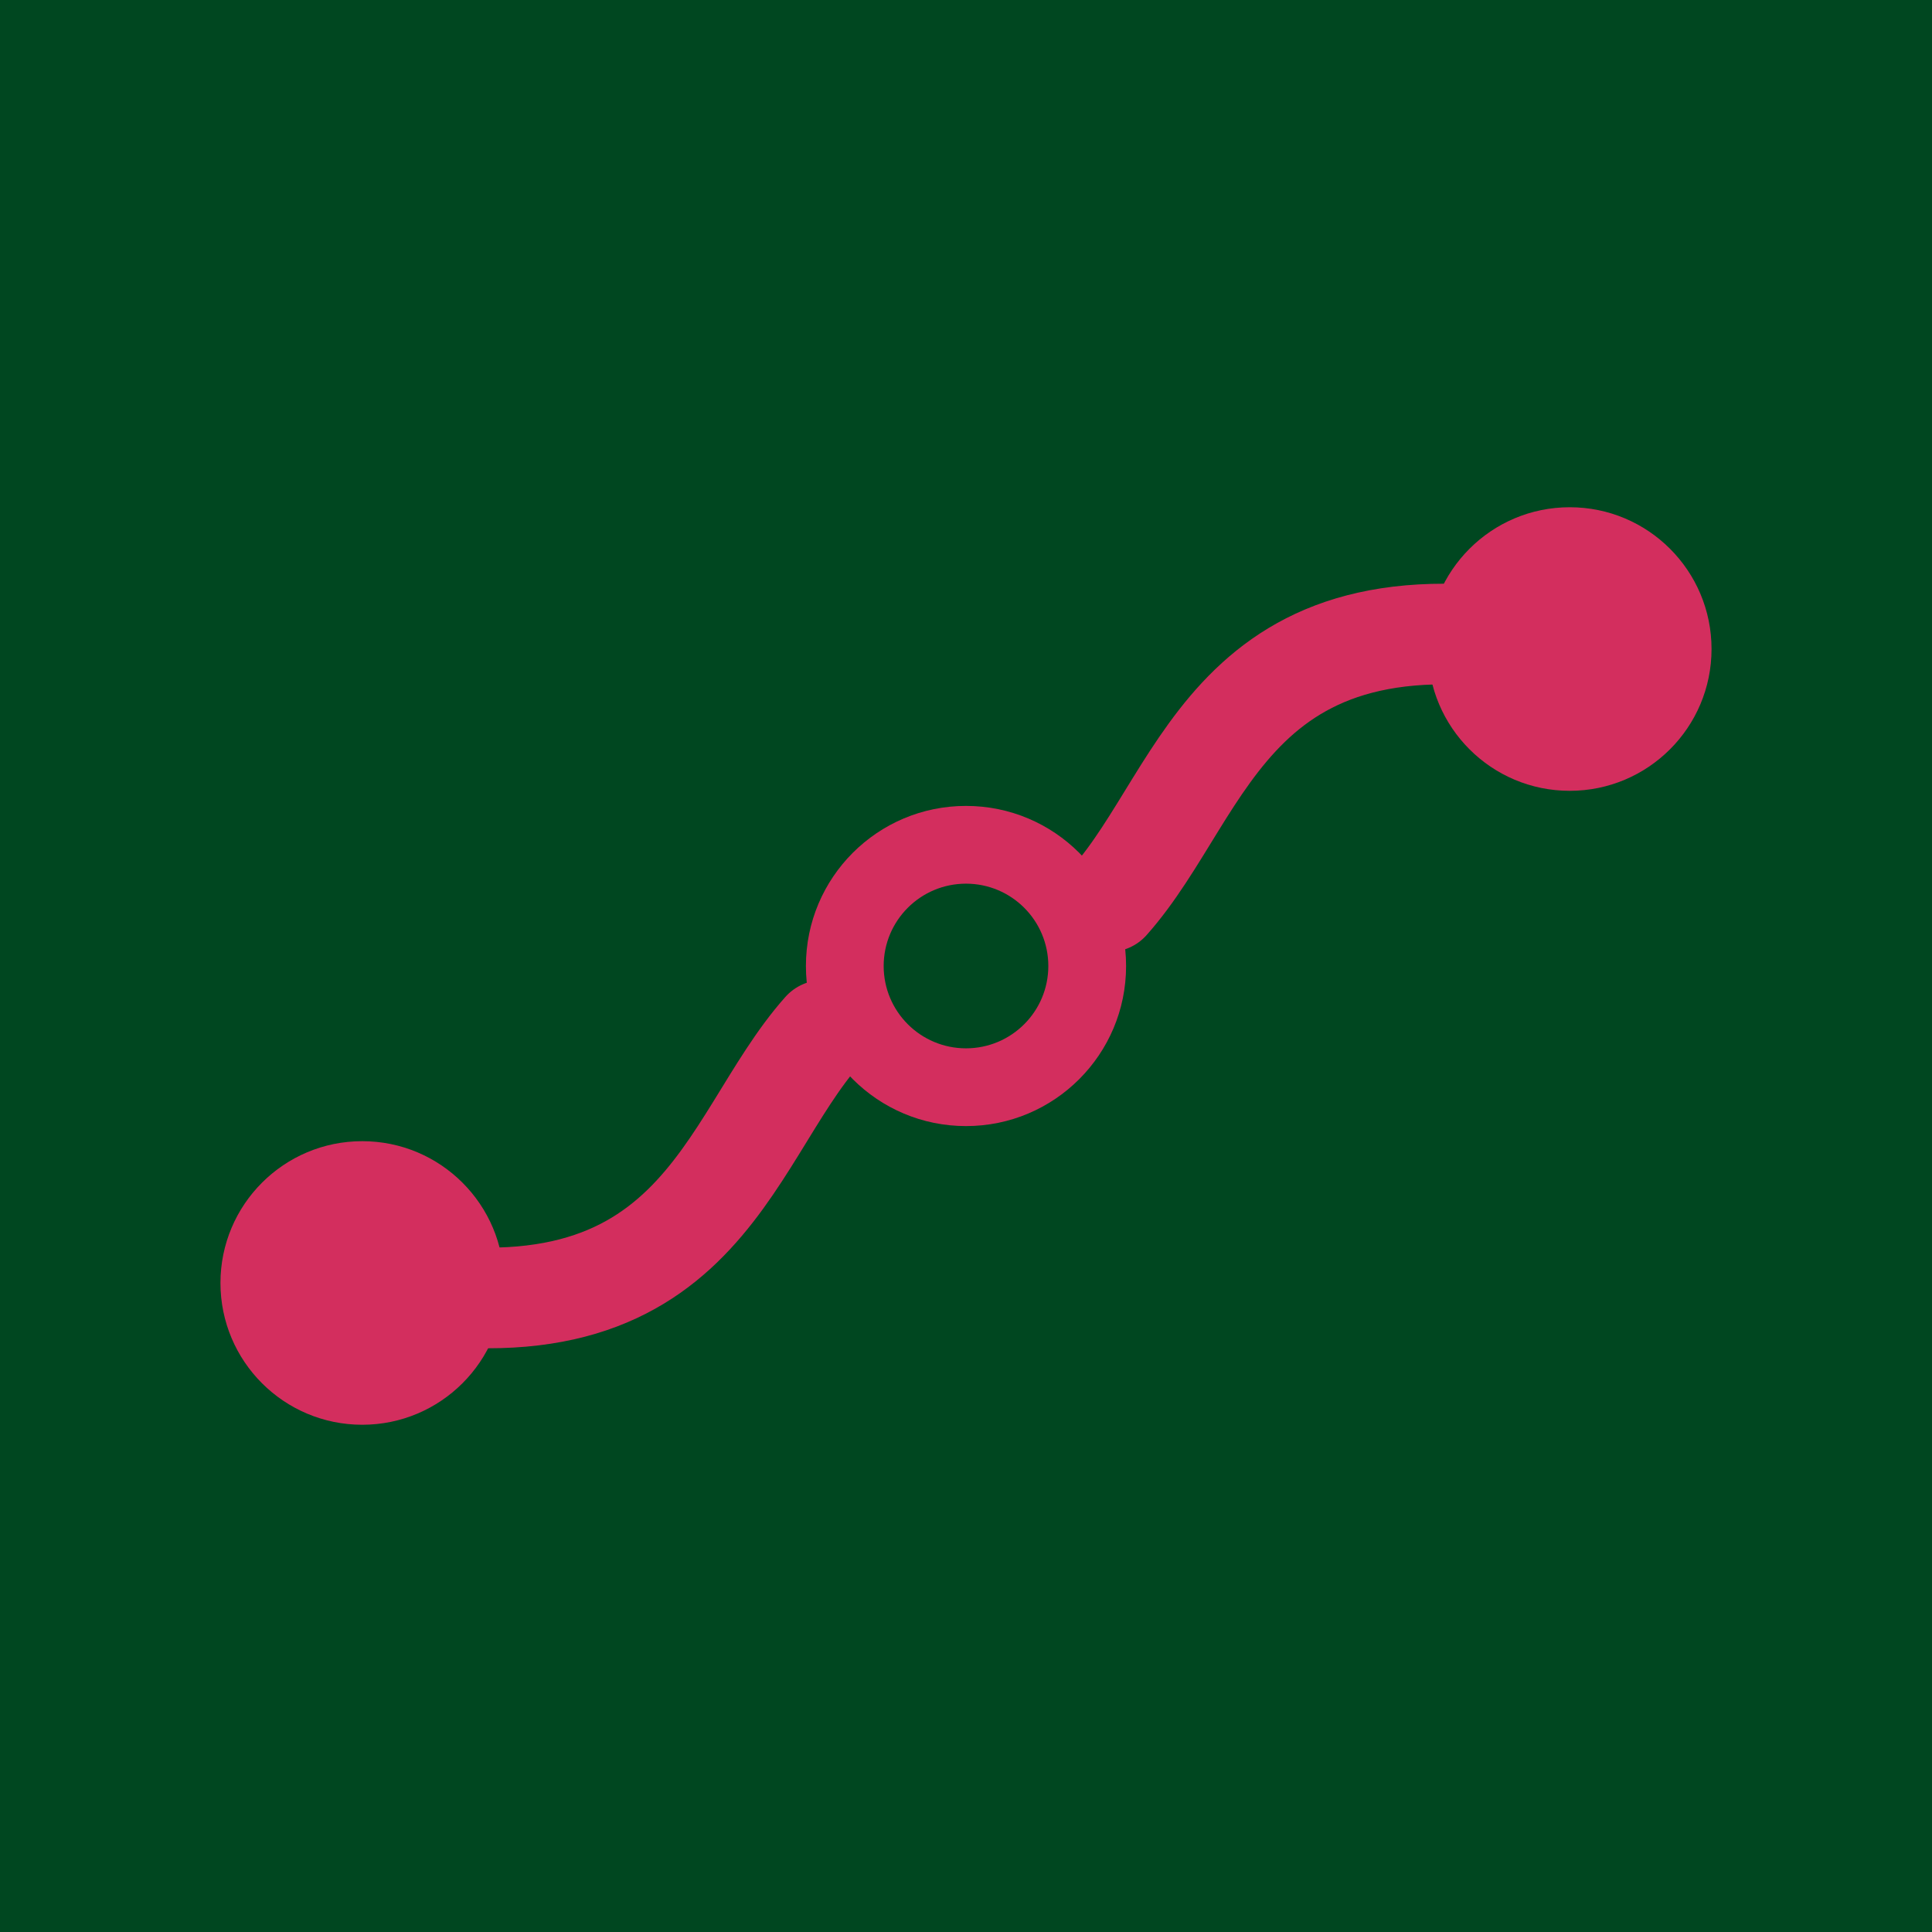
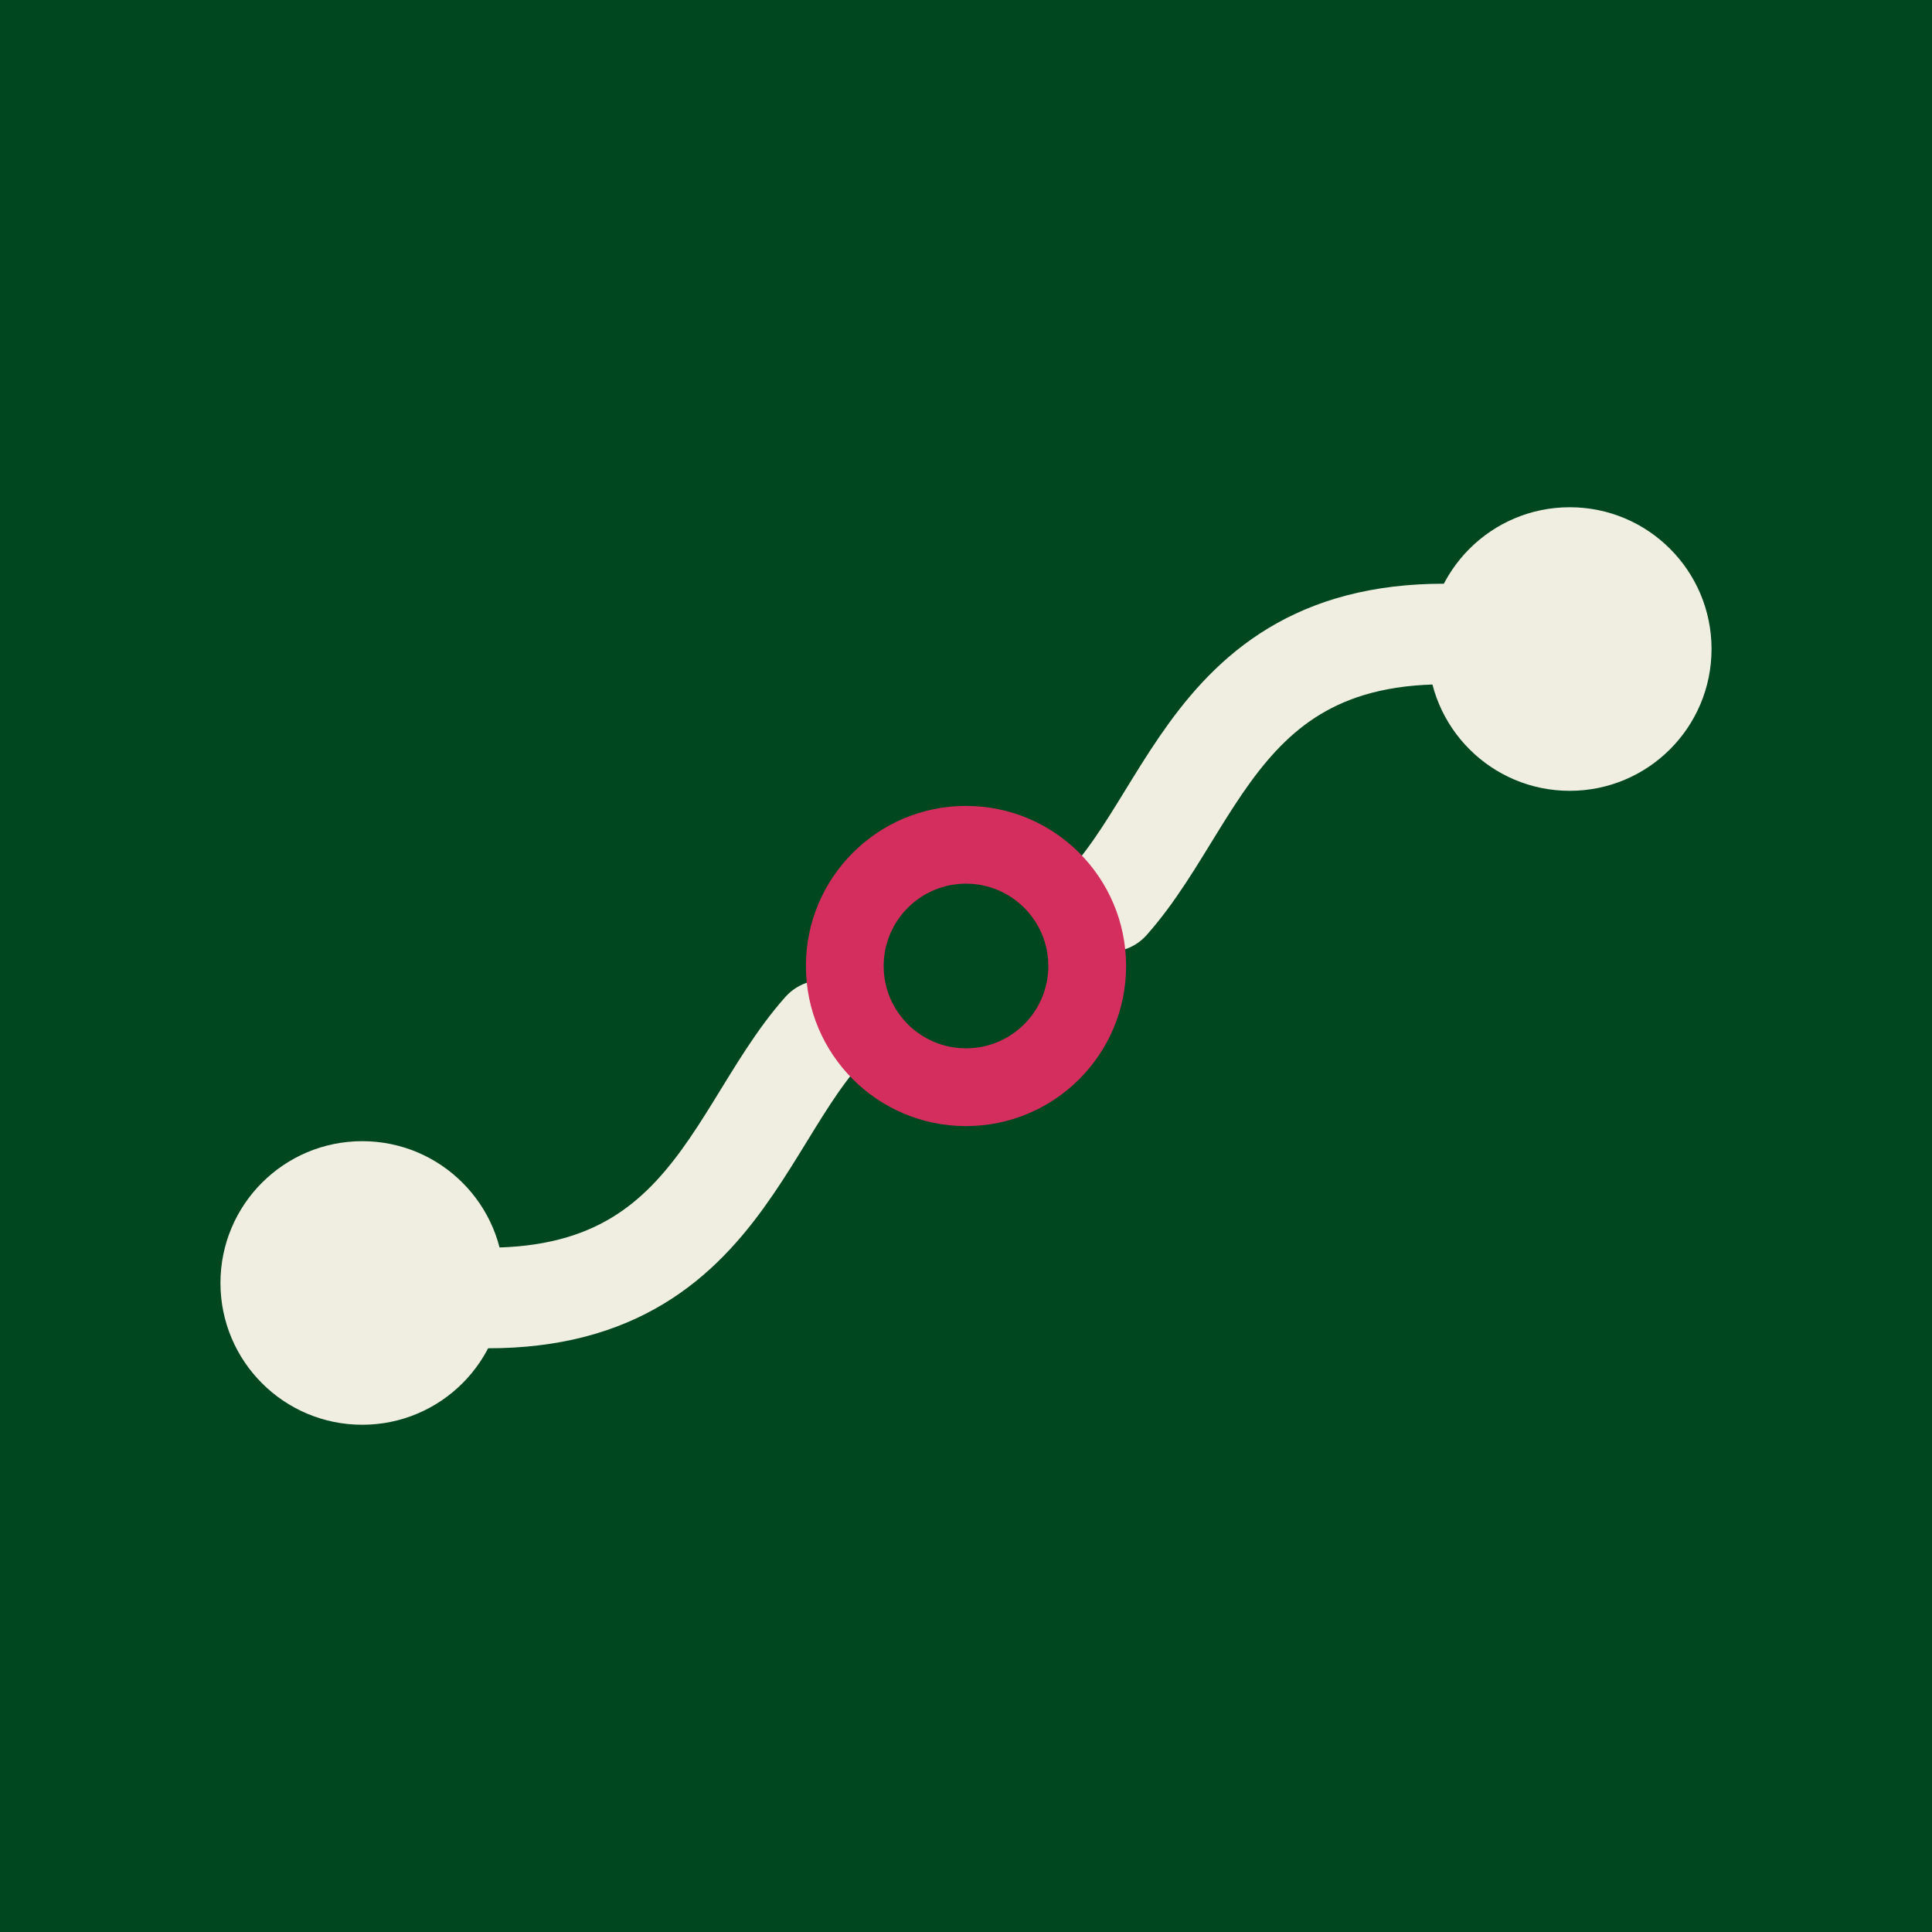
<svg xmlns="http://www.w3.org/2000/svg" viewBox="0 0 512 512" width="512" height="512">
  <rect width="512" height="512" fill="#004720" />
-   <path d="M96,340 C185.713,359.438 191.588,302.863 218.089,273.067 M293.911,238.933 C320.412,209.137 326.287,152.562 416,172" fill="none" stroke="#D32E5E" stroke-width="26.667" stroke-linecap="round" />
-   <path d="M58.424,340 a37.576,37.576 0 1,0 75.152,0 a37.576,37.576 0 1,0 -75.152,0 Z M378.424,172 a37.576,37.576 0 1,0 75.152,0 a37.576,37.576 0 1,0 -75.152,0 Z" fill="#D32E5E" />
+   <path d="M96,340 C185.713,359.438 191.588,302.863 218.089,273.067 M293.911,238.933 C320.412,209.137 326.287,152.562 416,172" fill="none" stroke="#EFEEE0" stroke-width="26.667" stroke-linecap="round" />
+   <path d="M58.424,340 a37.576,37.576 0 1,0 75.152,0 a37.576,37.576 0 1,0 -75.152,0 Z M378.424,172 a37.576,37.576 0 1,0 75.152,0 a37.576,37.576 0 1,0 -75.152,0 Z" fill="#EFEEE0" />
  <path d="M213.576,256 a42.424,42.424 0 1,0 84.848,0 a42.424,42.424 0 1,0 -84.848,0 Z M234.182,256 a21.818,21.818 0 1,0 43.636,0 a21.818,21.818 0 1,0 -43.636,0 Z" fill="#D32E5E" fill-rule="evenodd" />
</svg>
